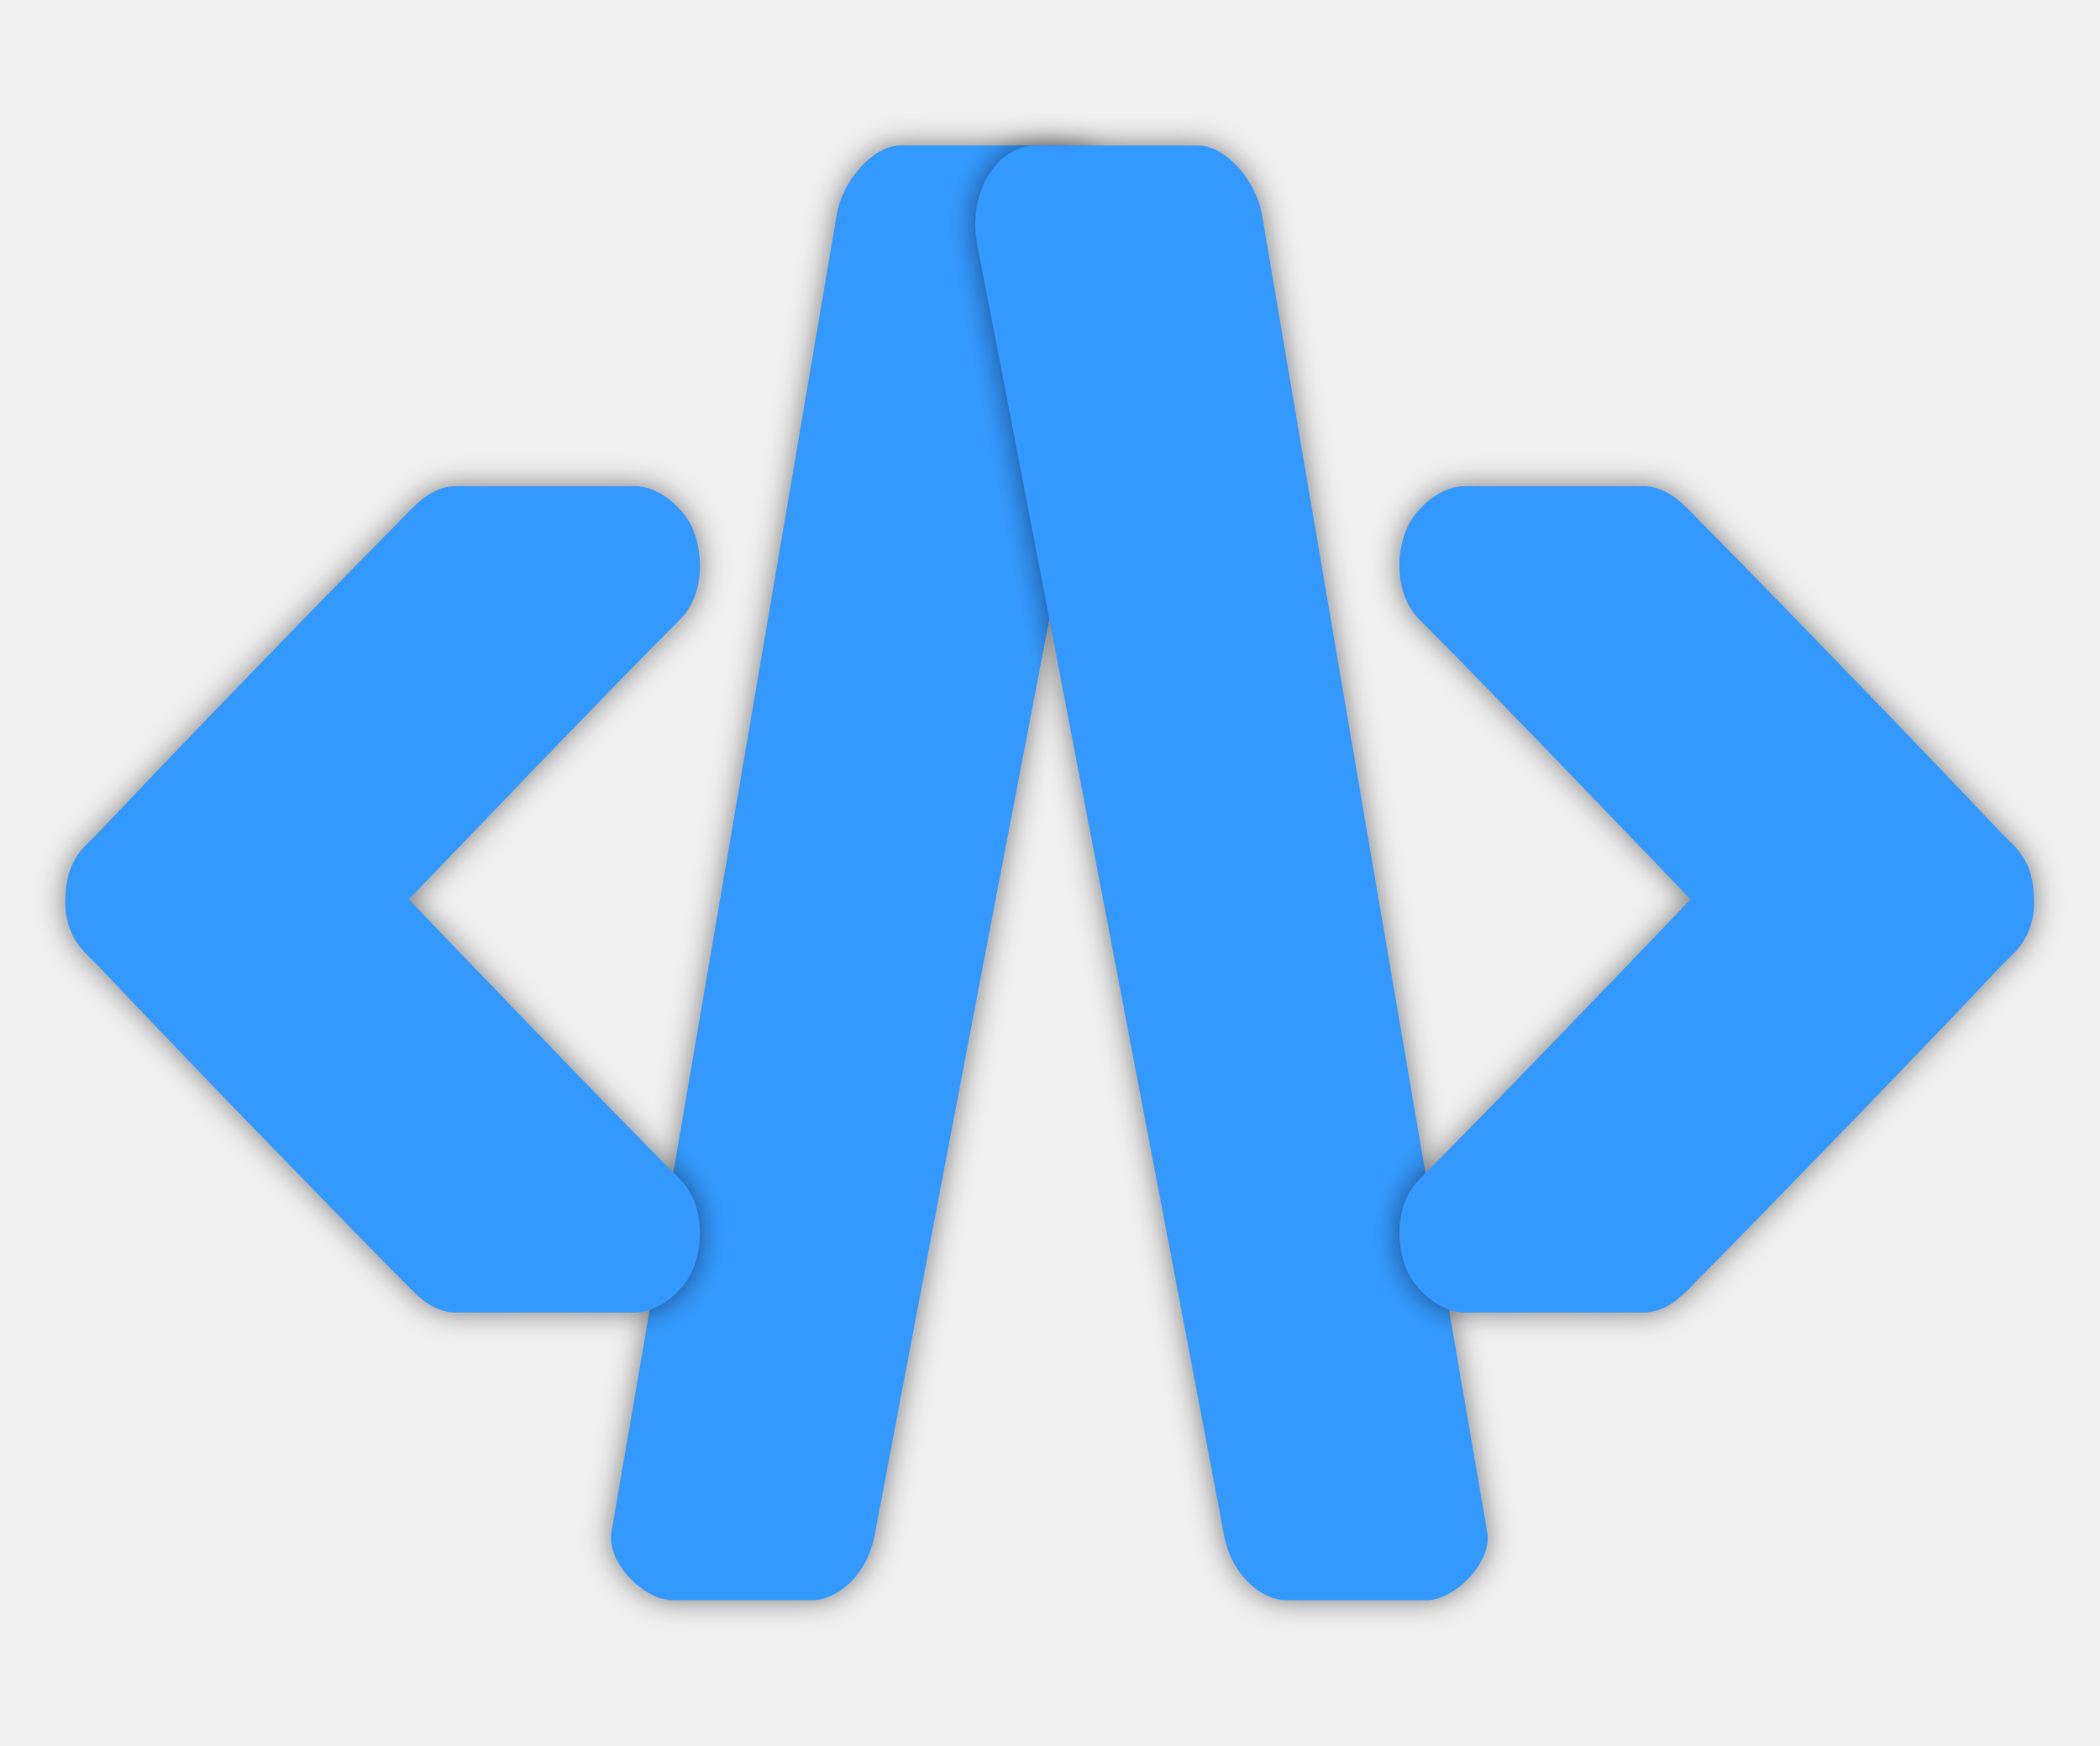
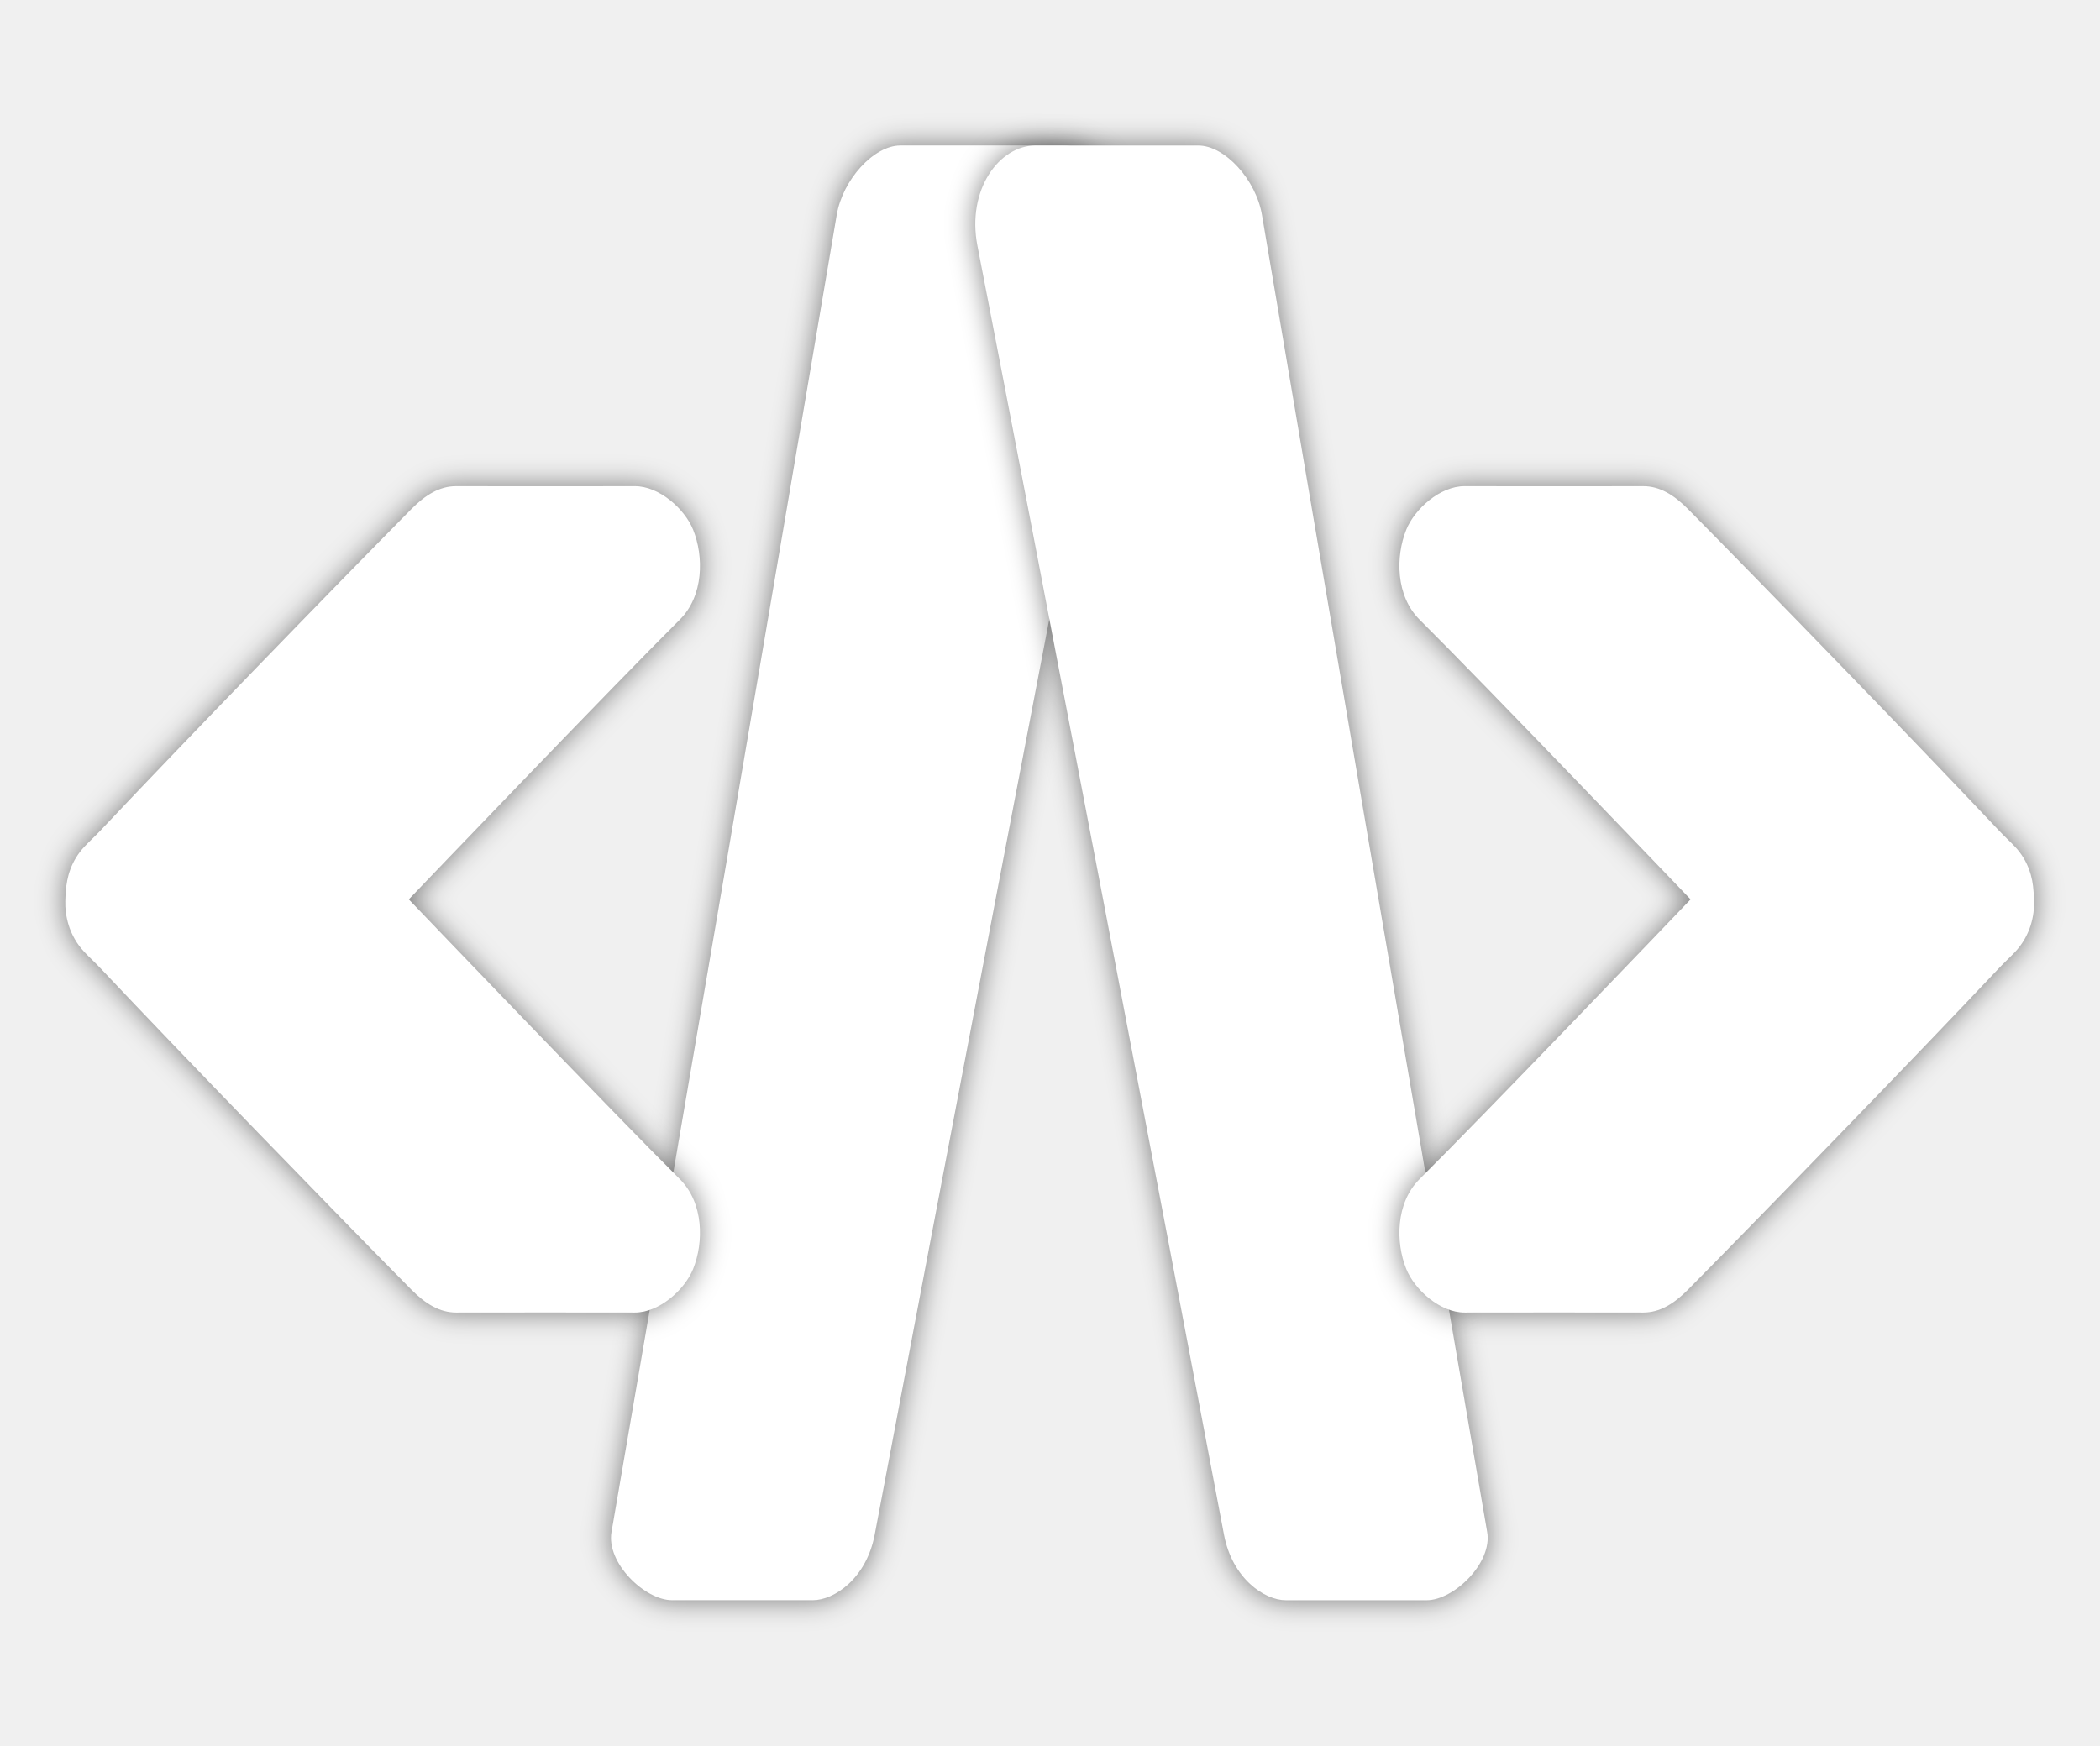
<svg xmlns="http://www.w3.org/2000/svg" id="eqleqe3ploak1" viewBox="0 0 544.369 452.626" shape-rendering="geometricPrecision" text-rendering="geometricPrecision" version="1.1">
  <defs id="defs15">
    <filter style="color-interpolation-filters:sRGB;" id="filter29">
      <feFlood flood-opacity="0.498" flood-color="rgb(0,0,0)" result="flood" id="feFlood19" />
      <feComposite in="flood" in2="SourceGraphic" operator="in" result="composite1" id="feComposite21" />
      <feGaussianBlur in="composite1" stdDeviation="3.6" result="blur" id="feGaussianBlur23" />
      <feOffset dx="0" dy="0" result="offset" id="feOffset25" />
      <feComposite in="SourceGraphic" in2="offset" operator="over" result="composite2" id="feComposite27" />
    </filter>
    <filter style="color-interpolation-filters:sRGB;" id="filter41">
      <feFlood flood-opacity="0.498" flood-color="rgb(0,0,0)" result="flood" id="feFlood31" />
      <feComposite in="flood" in2="SourceGraphic" operator="in" result="composite1" id="feComposite33" />
      <feGaussianBlur in="composite1" stdDeviation="3.6" result="blur" id="feGaussianBlur35" />
      <feOffset dx="0" dy="0" result="offset" id="feOffset37" />
      <feComposite in="SourceGraphic" in2="offset" operator="over" result="composite2" id="feComposite39" />
    </filter>
    <filter style="color-interpolation-filters:sRGB;" id="filter53">
      <feFlood flood-opacity="0.498" flood-color="rgb(0,0,0)" result="flood" id="feFlood43" />
      <feComposite in="flood" in2="SourceGraphic" operator="in" result="composite1" id="feComposite45" />
      <feGaussianBlur in="composite1" stdDeviation="3.6" result="blur" id="feGaussianBlur47" />
      <feOffset dx="0" dy="0" result="offset" id="feOffset49" />
      <feComposite in="SourceGraphic" in2="offset" operator="over" result="composite2" id="feComposite51" />
    </filter>
    <filter style="color-interpolation-filters:sRGB;" id="filter65">
      <feFlood flood-opacity="0.498" flood-color="rgb(0,0,0)" result="flood" id="feFlood55" />
      <feComposite in="flood" in2="SourceGraphic" operator="in" result="composite1" id="feComposite57" />
      <feGaussianBlur in="composite1" stdDeviation="3.6" result="blur" id="feGaussianBlur59" />
      <feOffset dx="0" dy="0" result="offset" id="feOffset61" />
      <feComposite in="SourceGraphic" in2="offset" operator="over" result="composite2" id="feComposite63" />
    </filter>
  </defs>
  <style id="style2">#eqleqe3ploak2_ts {animation: eqleqe3ploak2_ts__ts 1500ms linear infinite normal forwards}@keyframes eqleqe3ploak2_ts__ts { 0% {transform: translate(224.7982px,226.308px) scale(1,1)} 20% {transform: translate(224.7982px,226.308px) scale(1,1);animation-timing-function: cubic-bezier(0,0,0.58,1)} 40% {transform: translate(224.7982px,226.308px) scale(1.13,1.13);animation-timing-function: cubic-bezier(0,0,0.58,1)} 60% {transform: translate(224.7982px,226.308px) scale(1,1)} 100% {transform: translate(224.7982px,226.308px) scale(1,1)} }#eqleqe3ploak3_ts {animation: eqleqe3ploak3_ts__ts 1500ms linear infinite normal forwards}@keyframes eqleqe3ploak3_ts__ts { 0% {transform: translate(319.231px,226.318px) scale(1,1)} 40% {transform: translate(319.231px,226.318px) scale(1,1);animation-timing-function: cubic-bezier(0,0,0.58,1)} 60% {transform: translate(319.231px,226.318px) scale(1.13,1.13);animation-timing-function: cubic-bezier(0,0,0.58,1)} 80% {transform: translate(319.231px,226.318px) scale(1,1)} 100% {transform: translate(319.231px,226.318px) scale(1,1)} }#eqleqe3ploak4_ts {animation: eqleqe3ploak4_ts__ts 1500ms linear infinite normal forwards}@keyframes eqleqe3ploak4_ts__ts { 0% {transform: translate(445.0227px,233.183px) scale(1,1)} 60% {transform: translate(445.0227px,233.183px) scale(1,1);animation-timing-function: cubic-bezier(0,0,0.58,1)} 80% {transform: translate(445.0227px,233.183px) scale(1.13,1.13);animation-timing-function: cubic-bezier(0,0,0.58,1)} 100% {transform: translate(445.0227px,233.183px) scale(1,1)} }#eqleqe3ploak5_ts {animation: eqleqe3ploak5_ts__ts 1500ms linear infinite normal forwards}@keyframes eqleqe3ploak5_ts__ts { 0% {transform: translate(99.18763px,233.183px) scale(1,1);animation-timing-function: cubic-bezier(0,0,0.58,1)} 20% {transform: translate(99.18763px,233.183px) scale(1.128465,1.128465);animation-timing-function: cubic-bezier(0,0,0.58,1)} 40% {transform: translate(99.18763px,233.183px) scale(1,1)} 100% {transform: translate(99.18763px,233.183px) scale(1,1)} }</style>
  <g id="eqleqe3ploak2_ts" transform="translate(224.7982,226.308) scale(1,1)" style="filter:url(#filter41)">
-     <path id="eqleqe3ploak2" d="M216.9,55.698C218.44,46.588,226.51,37.718,233.39,37.718C243.93,37.718,265.49,37.718,275.67,37.718C284.98,37.718,293.48,49.168,290.67,63.668C274.35,147.758,241.92,317.488,226.75,397.878C224.6,409.278,216.24,414.898,210.71,414.898C202.12,414.898,185.51,414.898,174.22,414.898C167.16,414.898,157.13,405.238,158.51,397.228C176.66,292.048,202.34,141.608,216.9,55.698Z" transform="translate(-224.7982,-226.308)" fill="rgb(52,153,254)" stroke="none" stroke-width="1" />
+     <path id="eqleqe3ploak2" d="M216.9,55.698C218.44,46.588,226.51,37.718,233.39,37.718C243.93,37.718,265.49,37.718,275.67,37.718C284.98,37.718,293.48,49.168,290.67,63.668C274.35,147.758,241.92,317.488,226.75,397.878C224.6,409.278,216.24,414.898,210.71,414.898C202.12,414.898,185.51,414.898,174.22,414.898C167.16,414.898,157.13,405.238,158.51,397.228C176.66,292.048,202.34,141.608,216.9,55.698Z" transform="translate(-224.7982,-226.308)" fill="#ffffff" stroke="none" stroke-width="1" />
  </g>
  <g id="eqleqe3ploak3_ts" transform="translate(319.231,226.318) scale(1,1)" style="filter:url(#filter53)">
-     <path id="eqleqe3ploak3" d="M327.13,55.708C325.59,46.598,317.52,37.728,310.64,37.728C300.1,37.728,278.54,37.728,268.36,37.728C259.05,37.728,250.55,49.178,253.36,63.678C269.68,147.768,302.11,317.498,317.28,397.888C319.43,409.288,327.79,414.908,333.32,414.908C341.91,414.908,358.52,414.908,369.81,414.908C376.87,414.908,386.9,405.248,385.52,397.238C367.37,292.058,341.69,141.618,327.13,55.708Z" transform="translate(-319.231,-226.318)" fill="rgb(52,153,254)" stroke="none" stroke-width="1" />
+     <path id="eqleqe3ploak3" d="M327.13,55.708C325.59,46.598,317.52,37.728,310.64,37.728C300.1,37.728,278.54,37.728,268.36,37.728C259.05,37.728,250.55,49.178,253.36,63.678C269.68,147.768,302.11,317.498,317.28,397.888C319.43,409.288,327.79,414.908,333.32,414.908C341.91,414.908,358.52,414.908,369.81,414.908C376.87,414.908,386.9,405.248,385.52,397.238C367.37,292.058,341.69,141.618,327.13,55.708Z" transform="translate(-319.231,-226.318)" fill="#ffffff" stroke="none" stroke-width="1" />
  </g>
  <g id="eqleqe3ploak4_ts" transform="translate(445.0227,233.183) scale(1,1)" style="filter:url(#filter65)">
-     <path id="eqleqe3ploak4" d="M1123.02,545.88C1118.38,541.04,1069.68,490.16,1052.77,473.35C1046.54,467.16,1046.54,456.9,1049.32,450.03C1051.49,444.67,1058.07,438.71,1064.47,438.74C1075.74,438.79,1099.52,438.74,1110.78,438.74C1114.94,438.74,1118.65,440.92,1122.37,444.69C1142.68,465.24,1181.37,505.12,1202.98,528.05L1202.98,528.05C1204.42,529.57,1205.91,530.93,1207.08,532.17C1210.62,535.92,1211.72,540.3,1211.92,543.73C1212.01,544.66,1212.05,545.53,1212.07,546.31C1212.16,549.9,1211.26,555.17,1207.08,559.58C1205.91,560.82,1204.42,562.18,1202.98,563.7L1202.98,563.7C1181.37,586.63,1142.68,626.51,1122.37,647.06C1118.65,650.83,1114.94,653.01,1110.78,653.01C1099.52,653.01,1075.74,652.96,1064.47,653.01C1058.07,653.04,1051.49,647.08,1049.32,641.72C1046.54,634.85,1046.54,624.59,1052.77,618.4C1069.69,601.61,1118.39,550.73,1123.02,545.88Z" transform="translate(-1129.808,-545.875)" fill="rgb(52,153,254)" stroke="none" stroke-width="1" />
+     <path id="eqleqe3ploak4" d="M1123.02,545.88C1118.38,541.04,1069.68,490.16,1052.77,473.35C1046.54,467.16,1046.54,456.9,1049.32,450.03C1051.49,444.67,1058.07,438.71,1064.47,438.74C1075.74,438.79,1099.52,438.74,1110.78,438.74C1114.94,438.74,1118.65,440.92,1122.37,444.69C1142.68,465.24,1181.37,505.12,1202.98,528.05L1202.98,528.05C1204.42,529.57,1205.91,530.93,1207.08,532.17C1210.62,535.92,1211.72,540.3,1211.92,543.73C1212.01,544.66,1212.05,545.53,1212.07,546.31C1212.16,549.9,1211.26,555.17,1207.08,559.58C1205.91,560.82,1204.42,562.18,1202.98,563.7L1202.98,563.7C1181.37,586.63,1142.68,626.51,1122.37,647.06C1118.65,650.83,1114.94,653.01,1110.78,653.01C1099.52,653.01,1075.74,652.96,1064.47,653.01C1058.07,653.04,1051.49,647.08,1049.32,641.72C1046.54,634.85,1046.54,624.59,1052.77,618.4C1069.69,601.61,1118.39,550.73,1123.02,545.88Z" transform="translate(-1129.808,-545.875)" fill="#ffffff" stroke="none" stroke-width="1" />
  </g>
  <g id="eqleqe3ploak5_ts" transform="translate(99.18763,233.183) scale(1,1)" style="filter:url(#filter29)">
-     <path id="eqleqe3ploak5" d="M789.67,546.46C794.31,541.62,843.01,490.74,859.92,473.93C866.15,467.74,866.15,457.48,863.37,450.61C861.2,445.25,854.62,439.29,848.22,439.32C836.95,439.37,813.17,439.32,801.91,439.32C797.75,439.32,794.04,441.5,790.32,445.27C770.01,465.82,731.32,505.7,709.71,528.63L709.71,528.63C708.27,530.15,706.78,531.51,705.61,532.75C702.07,536.5,700.97,540.88,700.77,544.31C700.68,545.24,700.64,546.11,700.62,546.89C700.53,550.48,701.43,555.75,705.61,560.16C706.78,561.4,708.27,562.76,709.71,564.28L709.71,564.28C731.32,587.21,770.01,627.09,790.32,647.64C794.04,651.41,797.75,653.59,801.91,653.59C813.17,653.59,836.95,653.54,848.22,653.59C854.62,653.62,861.2,647.66,863.37,642.3C866.15,635.43,866.15,625.17,859.92,618.98C843.01,602.18,794.31,551.3,789.67,546.46Z" transform="translate(-782.8824,-546.455)" fill="rgb(52,153,254)" stroke="none" stroke-width="1" />
+     <path id="eqleqe3ploak5" d="M789.67,546.46C794.31,541.62,843.01,490.74,859.92,473.93C866.15,467.74,866.15,457.48,863.37,450.61C861.2,445.25,854.62,439.29,848.22,439.32C836.95,439.37,813.17,439.32,801.91,439.32C797.75,439.32,794.04,441.5,790.32,445.27C770.01,465.82,731.32,505.7,709.71,528.63L709.71,528.63C708.27,530.15,706.78,531.51,705.61,532.75C702.07,536.5,700.97,540.88,700.77,544.31C700.68,545.24,700.64,546.11,700.62,546.89C700.53,550.48,701.43,555.75,705.61,560.16C706.78,561.4,708.27,562.76,709.71,564.28L709.71,564.28C731.32,587.21,770.01,627.09,790.32,647.64C794.04,651.41,797.75,653.59,801.91,653.59C813.17,653.59,836.95,653.54,848.22,653.59C854.62,653.62,861.2,647.66,863.37,642.3C866.15,635.43,866.15,625.17,859.92,618.98C843.01,602.18,794.31,551.3,789.67,546.46Z" transform="translate(-782.8824,-546.455)" fill="#ffffff" stroke="none" stroke-width="1" />
  </g>
</svg>
